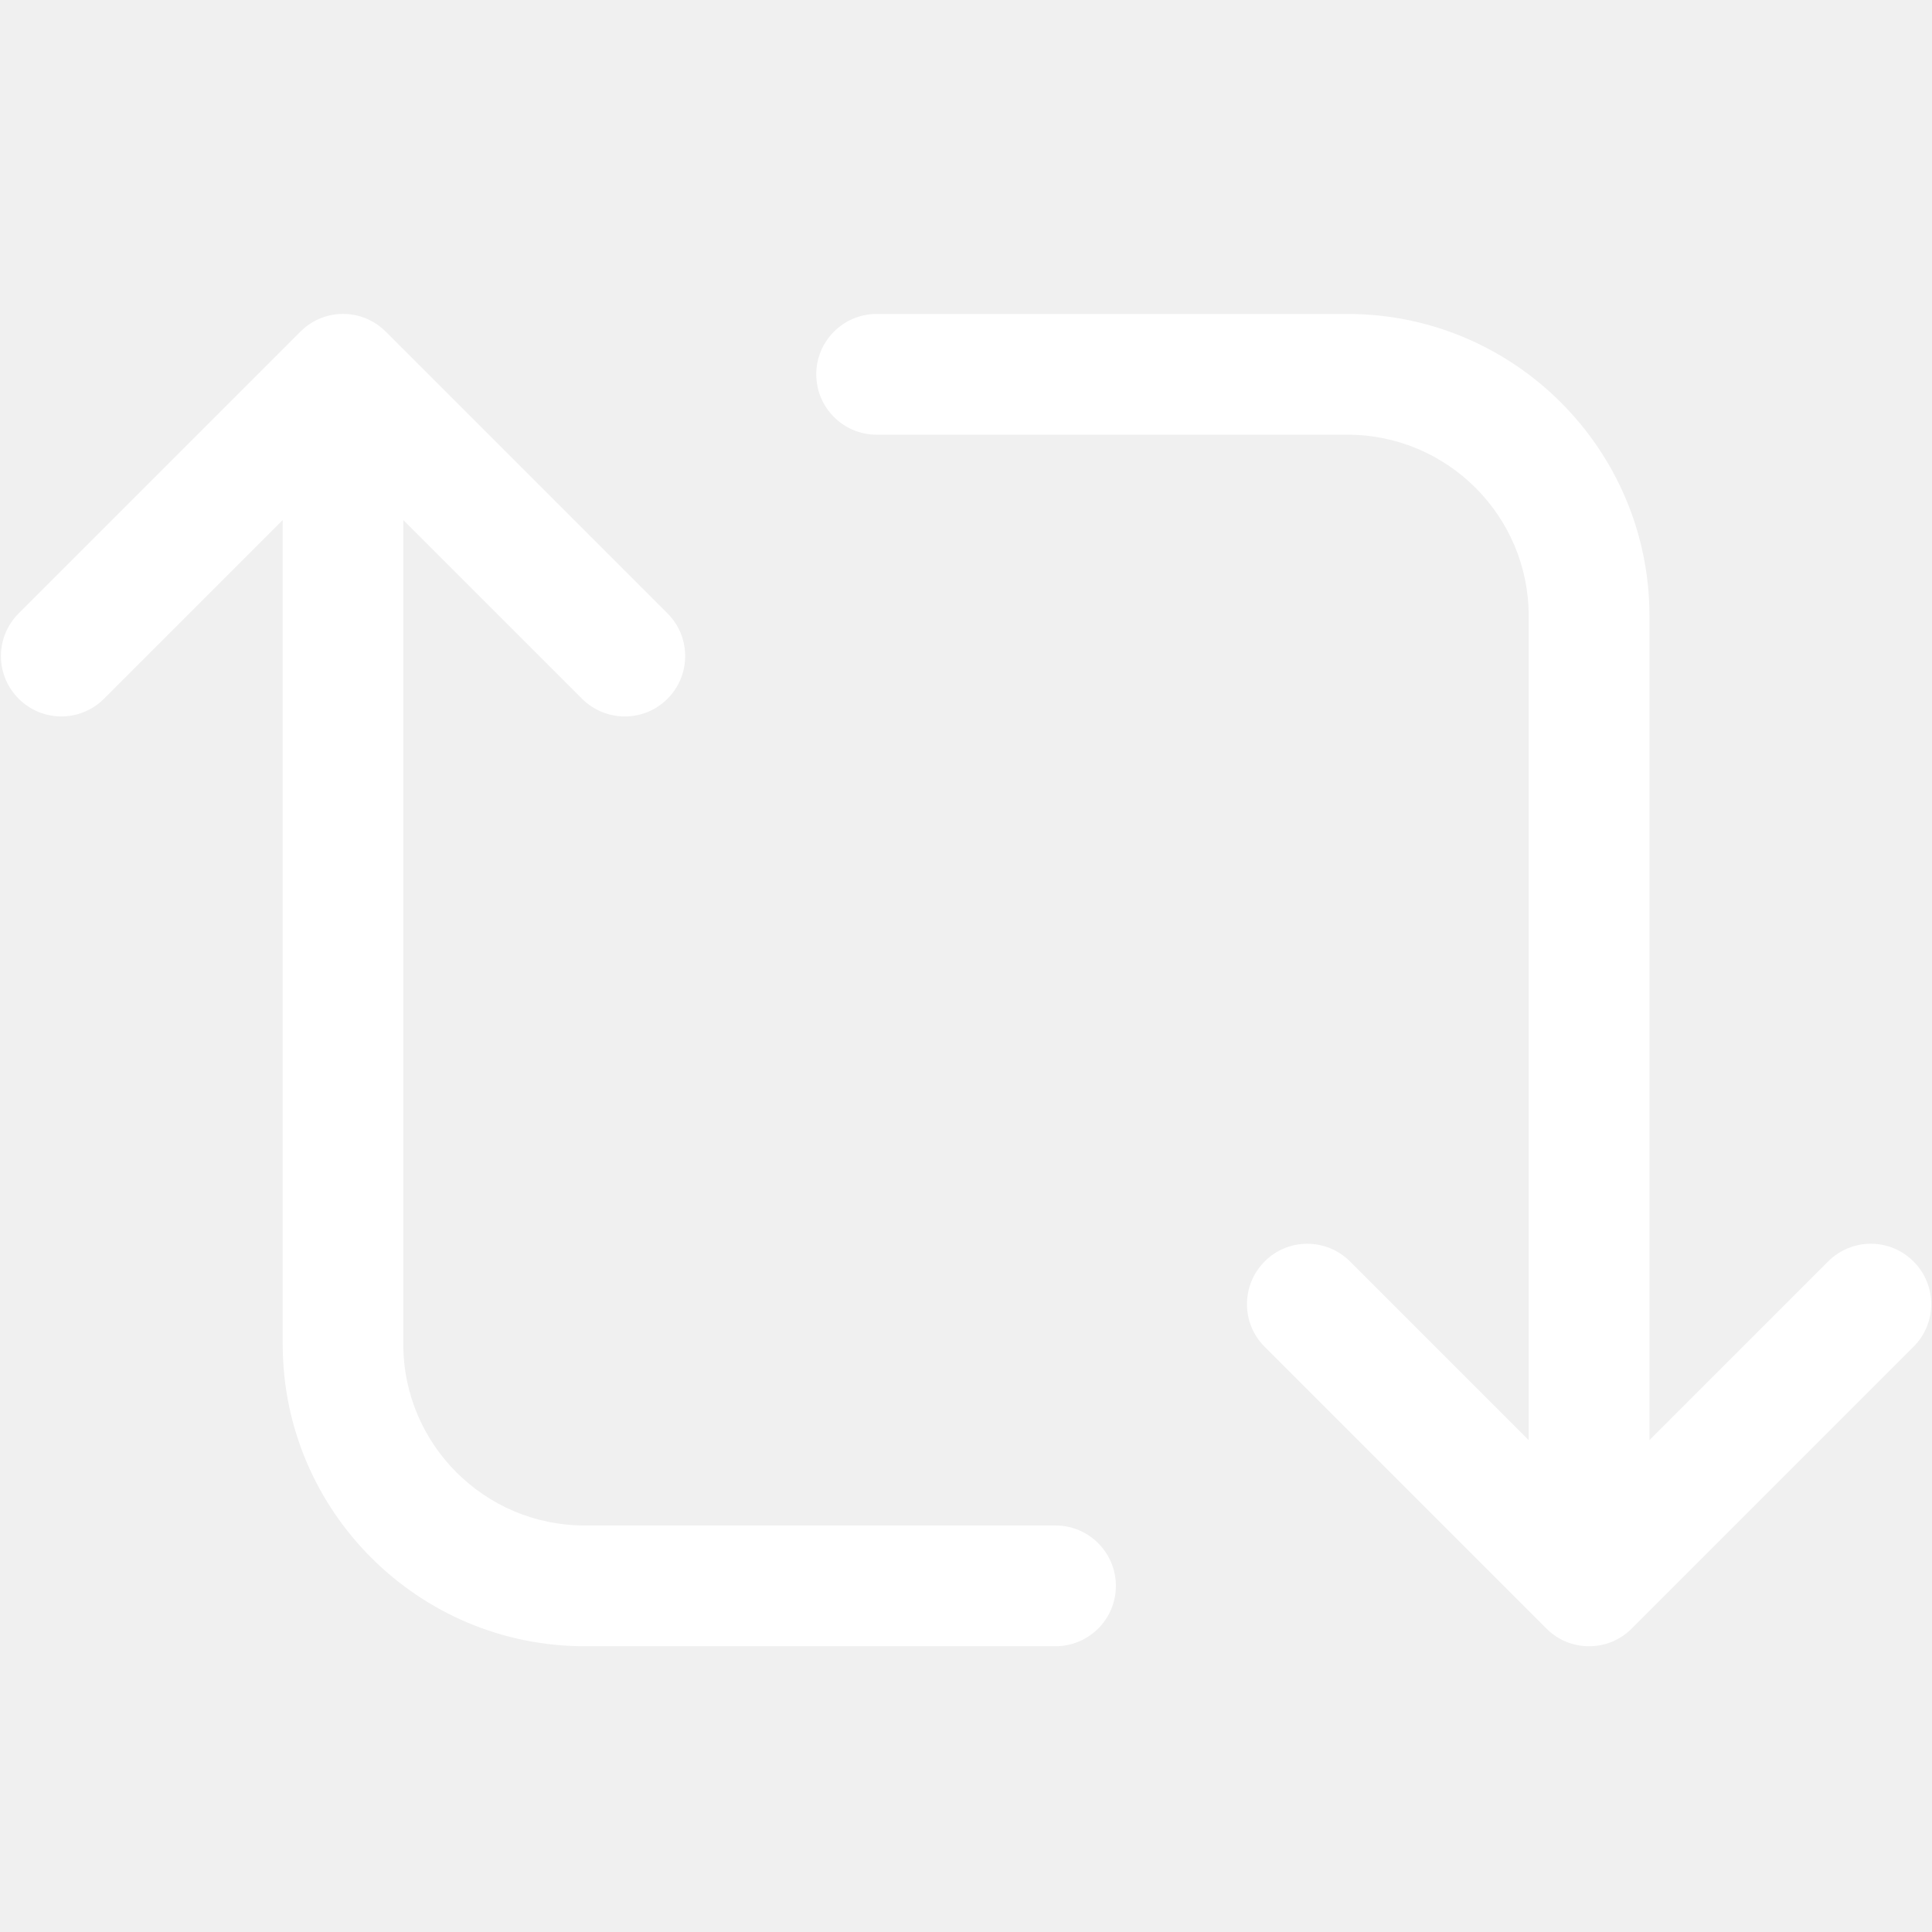
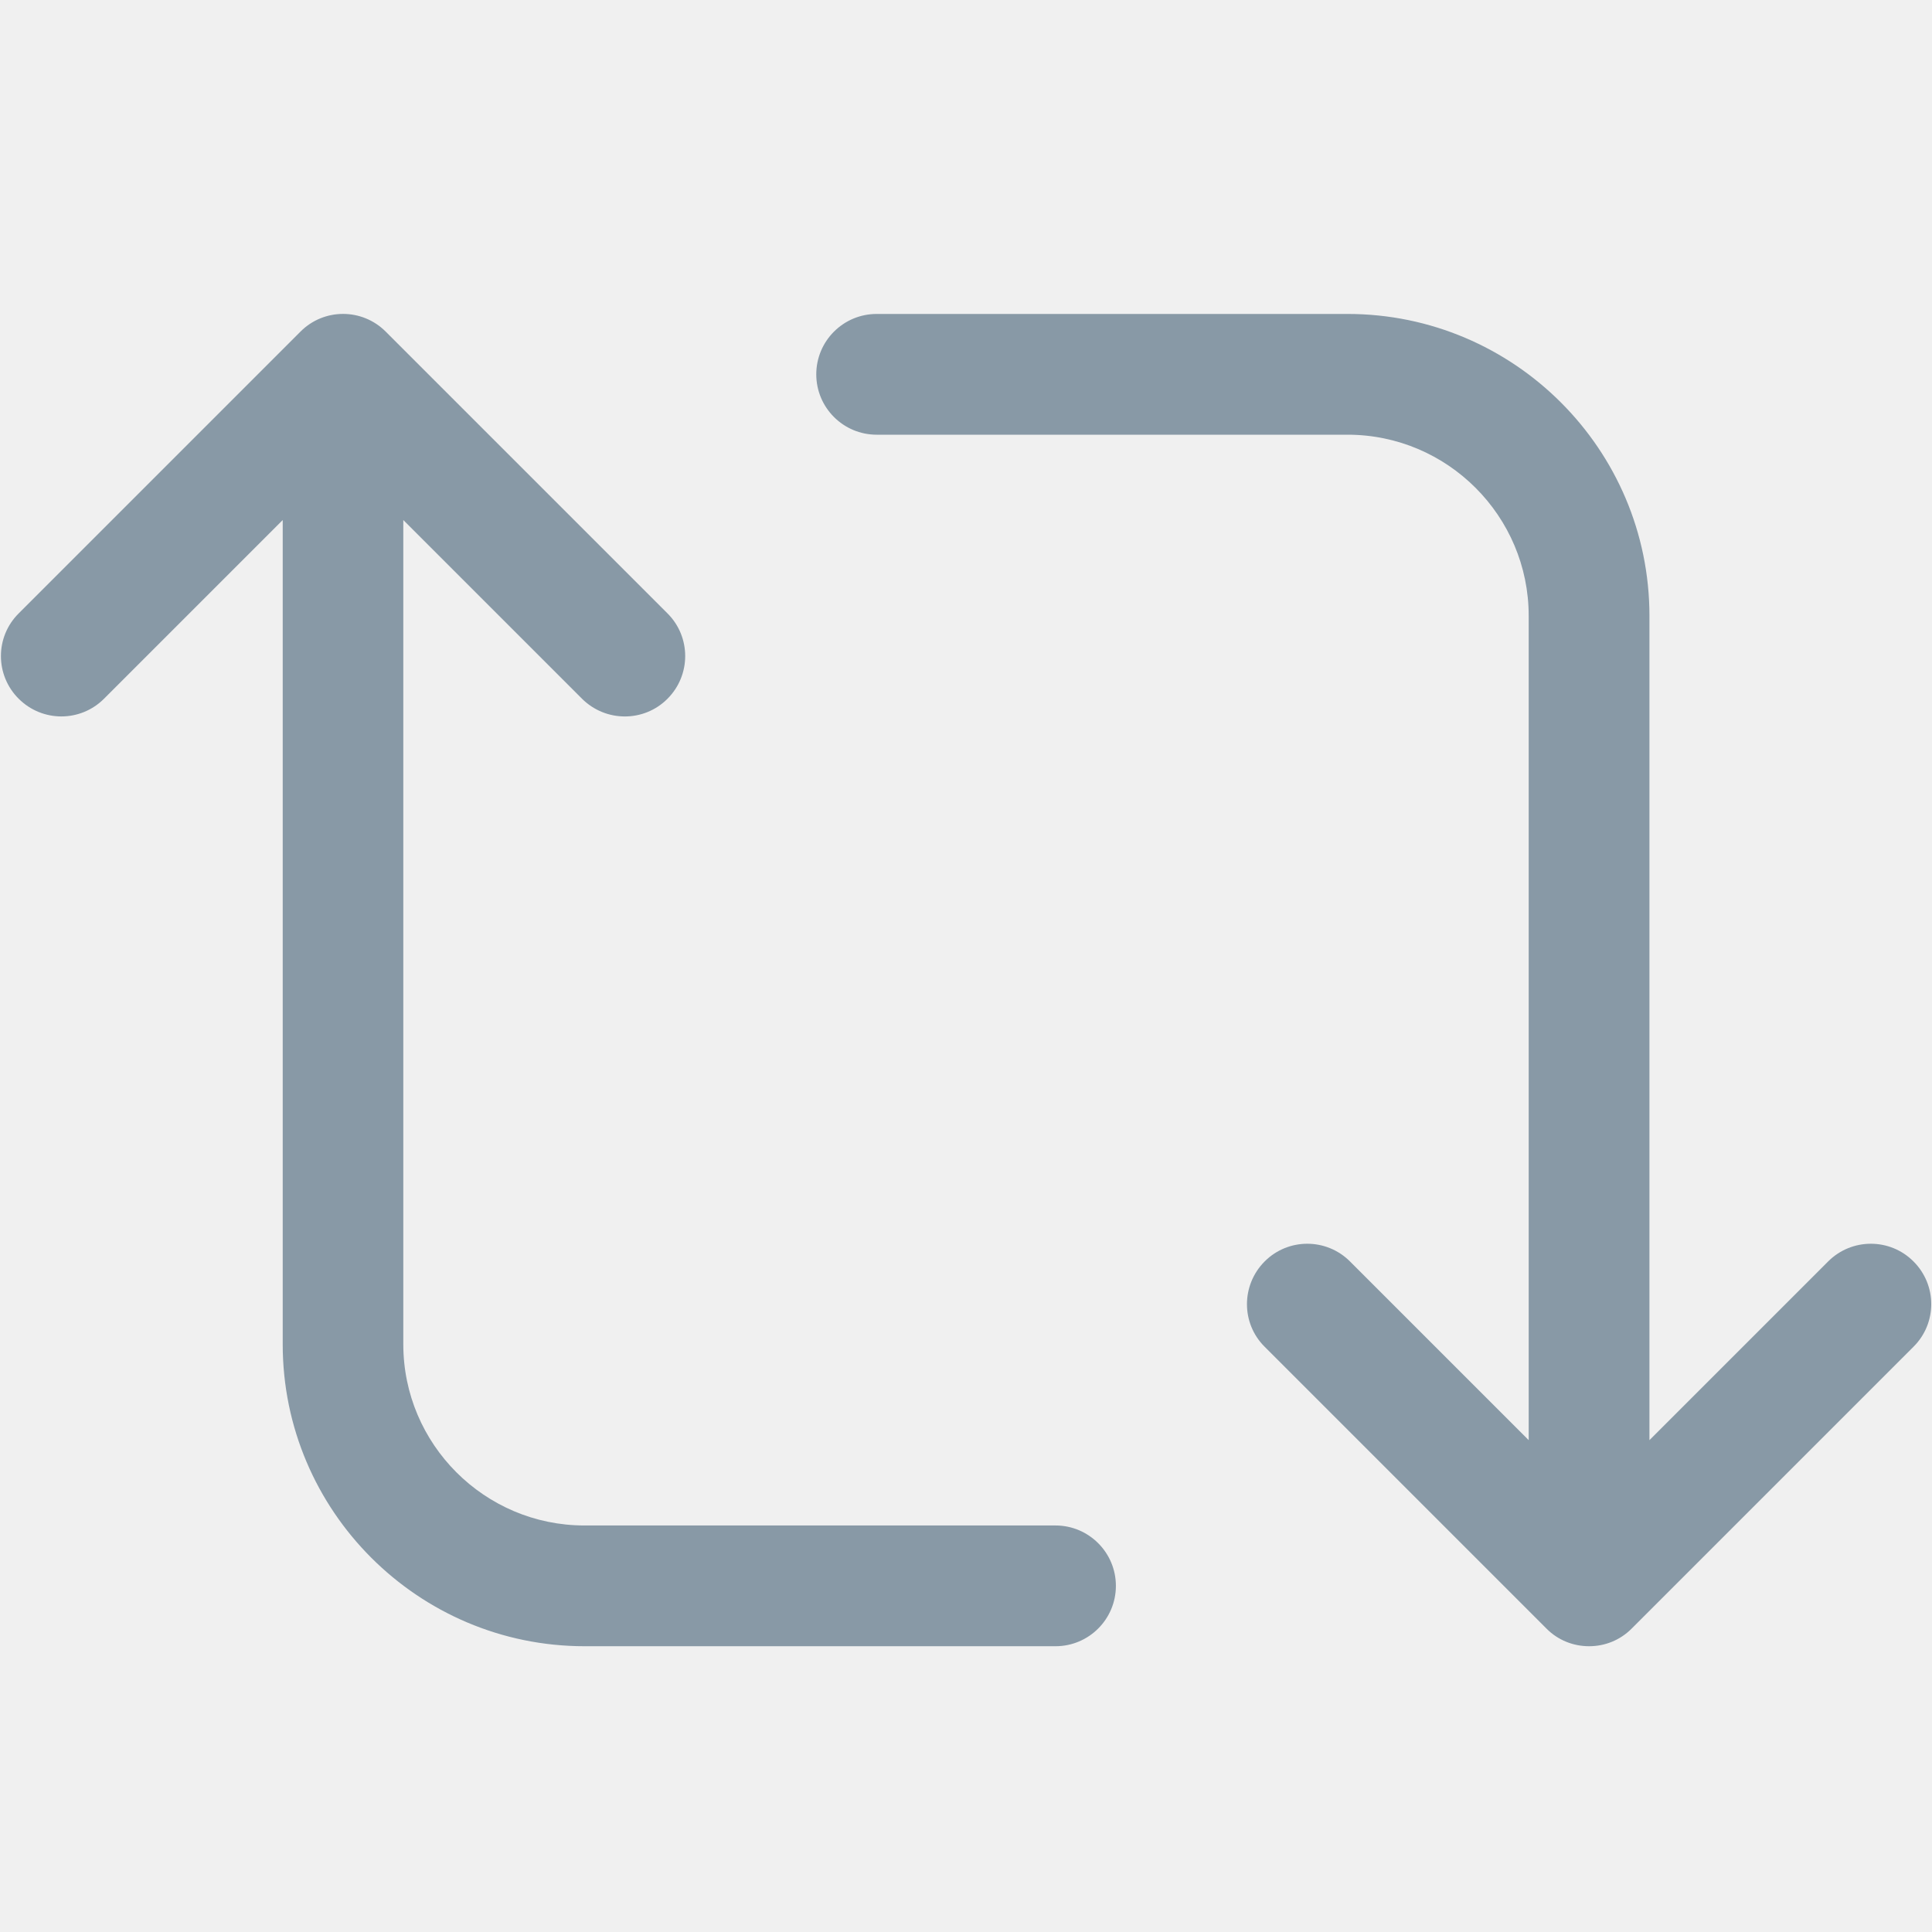
<svg xmlns="http://www.w3.org/2000/svg" width="24" height="24" viewBox="0 0 24 24" fill="none">
-   <path d="M23.77 15.67C23.478 15.377 23.003 15.377 22.71 15.67L20.49 17.89V7.65C20.49 5.582 18.807 3.9 16.74 3.9H10.89C10.476 3.9 10.14 4.236 10.14 4.65C10.14 5.064 10.476 5.4 10.89 5.4H16.74C17.98 5.4 18.99 6.41 18.99 7.65V17.89L16.77 15.67C16.477 15.377 16.002 15.377 15.71 15.67C15.418 15.963 15.416 16.438 15.71 16.73L19.21 20.23C19.355 20.377 19.547 20.45 19.74 20.45C19.933 20.45 20.123 20.378 20.27 20.23L23.77 16.73C24.064 16.438 24.064 15.963 23.77 15.67V15.67ZM13.11 18.95H7.26C6.02 18.95 5.01 17.94 5.01 16.7V6.46L7.23 8.68C7.378 8.827 7.57 8.9 7.762 8.9C7.954 8.9 8.146 8.827 8.292 8.68C8.585 8.387 8.585 7.912 8.292 7.62L4.792 4.12C4.499 3.826 4.024 3.826 3.732 4.12L0.232 7.62C-0.062 7.912 -0.062 8.387 0.232 8.68C0.526 8.973 0.999 8.973 1.292 8.68L3.512 6.46V16.7C3.512 18.768 5.195 20.45 7.262 20.45H13.112C13.526 20.45 13.862 20.114 13.862 19.7C13.862 19.286 13.525 18.95 13.112 18.95H13.11Z" fill="white" />
+   <path d="M23.77 15.67C23.478 15.377 23.003 15.377 22.71 15.67L20.49 17.89V7.65C20.49 5.582 18.807 3.9 16.74 3.9H10.89C10.476 3.9 10.14 4.236 10.14 4.65C10.14 5.064 10.476 5.4 10.89 5.4H16.74C17.98 5.4 18.99 6.41 18.99 7.65V17.89L16.77 15.67C16.477 15.377 16.002 15.377 15.71 15.67C15.418 15.963 15.416 16.438 15.71 16.73L19.21 20.23C19.355 20.377 19.547 20.45 19.74 20.45C19.933 20.45 20.123 20.378 20.27 20.23L23.77 16.73C24.064 16.438 24.064 15.963 23.77 15.67V15.67ZM13.11 18.95H7.26C6.02 18.95 5.01 17.94 5.01 16.7V6.46L7.23 8.68C7.378 8.827 7.57 8.9 7.762 8.9C7.954 8.9 8.146 8.827 8.292 8.68C8.585 8.387 8.585 7.912 8.292 7.62L4.792 4.12C4.499 3.826 4.024 3.826 3.732 4.12L0.232 7.62C-0.062 7.912 -0.062 8.387 0.232 8.68C0.526 8.973 0.999 8.973 1.292 8.68L3.512 6.46V16.7C3.512 18.768 5.195 20.45 7.262 20.45H13.112C13.526 20.45 13.862 20.114 13.862 19.7C13.862 19.286 13.525 18.95 13.112 18.95H13.11Z" fill="#8899A6" />
</svg>
